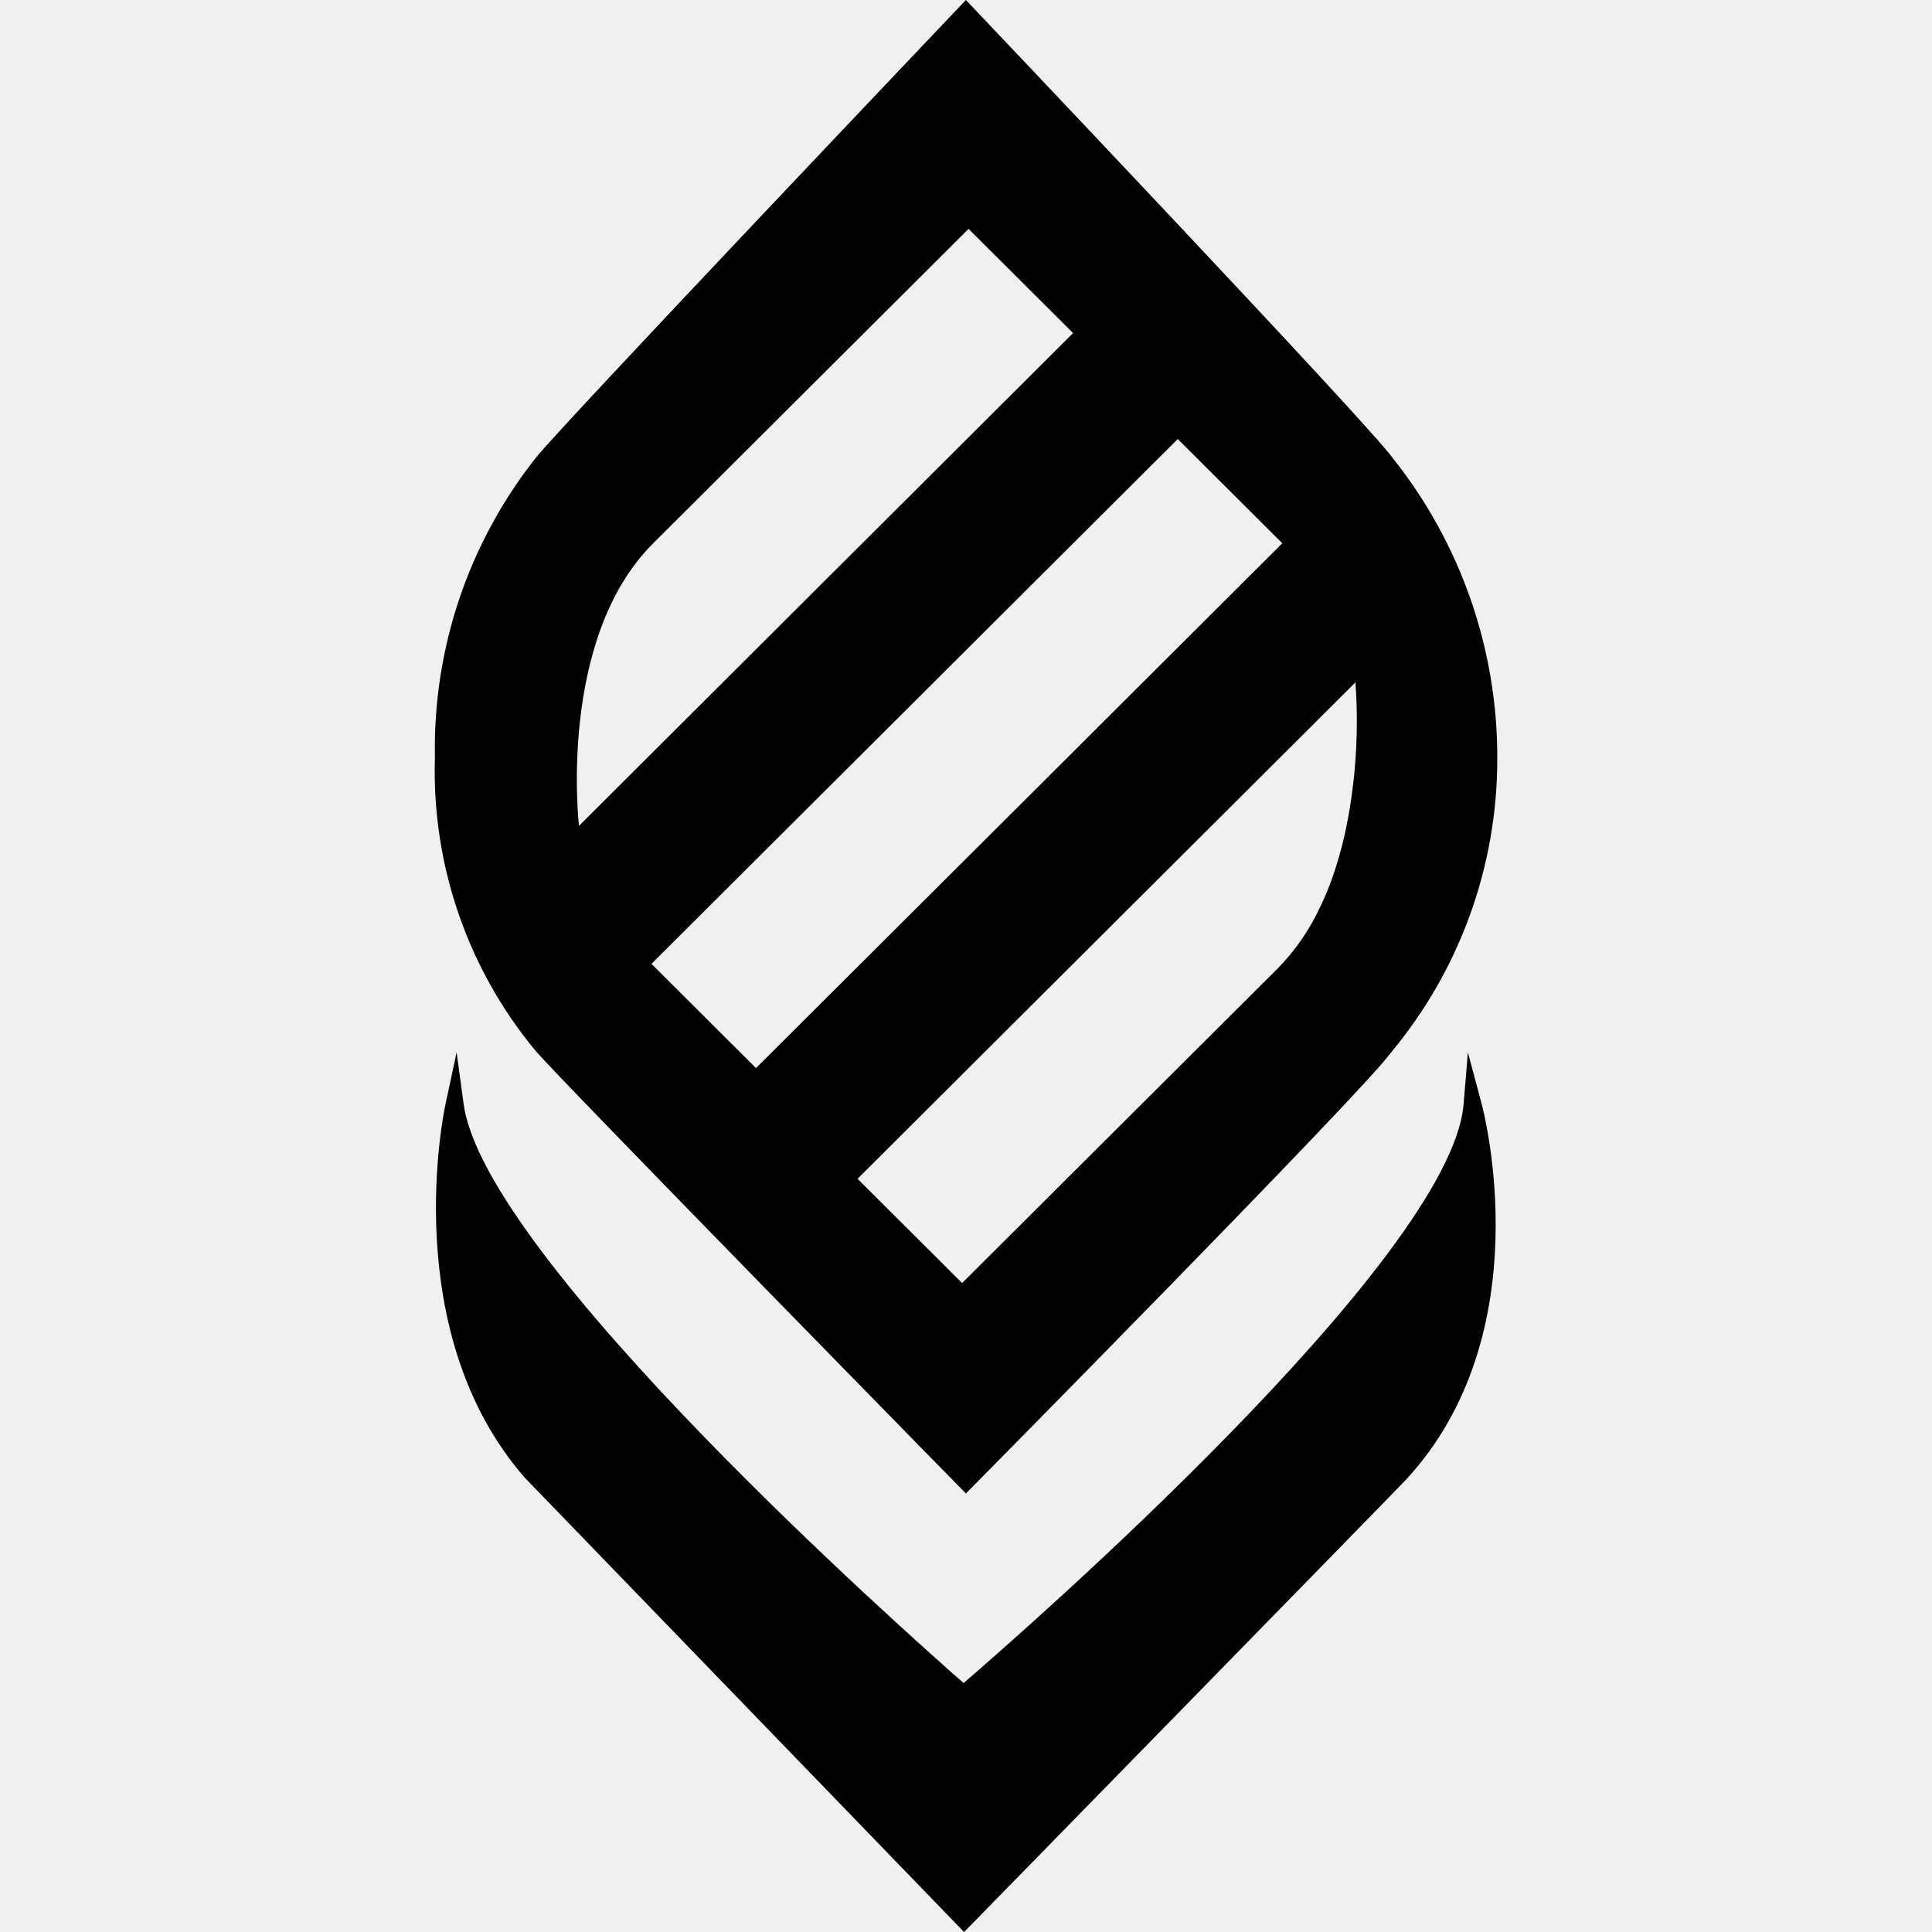
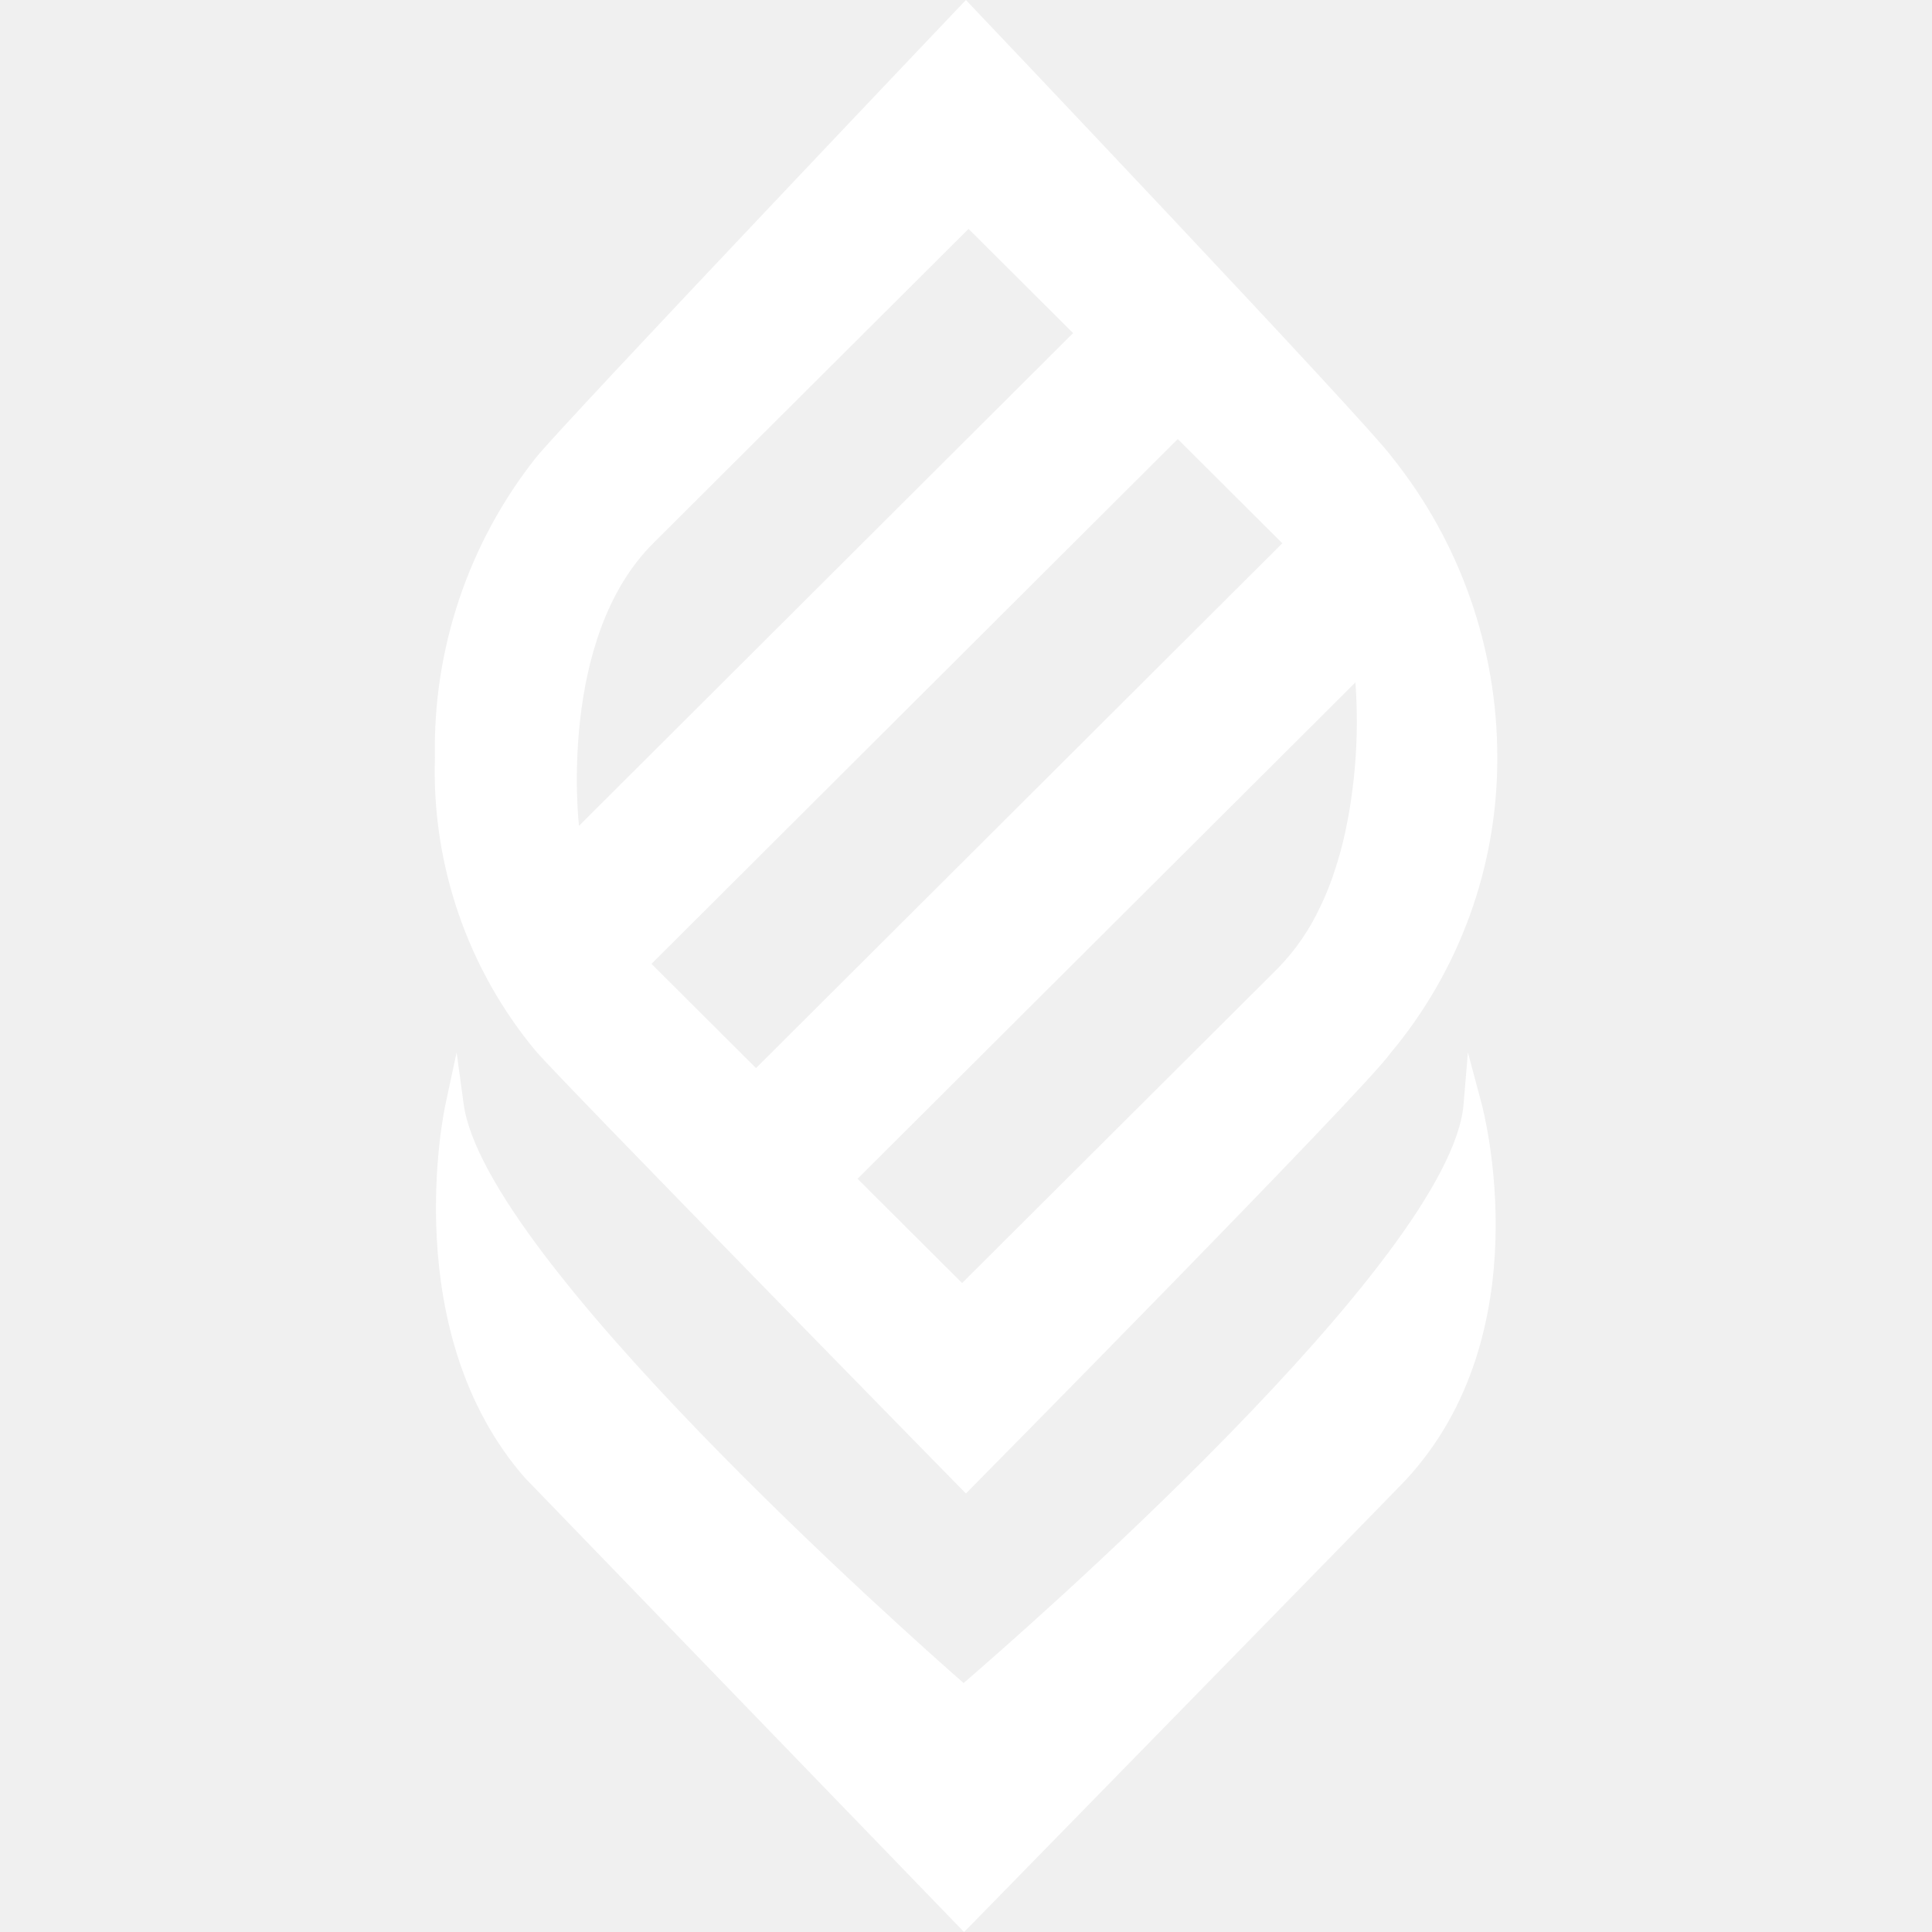
<svg xmlns="http://www.w3.org/2000/svg" width="64" height="64" viewBox="0 0 64 64" fill="none">
-   <path d="M17.389 48.956C13.177 44.14 14.694 36.85 14.764 36.546L15.126 34.862L15.359 36.572C16.054 41.697 30.089 54.148 31.92 55.753C33.781 54.153 48.05 41.707 48.482 36.587L48.626 34.862L49.073 36.533C49.157 36.842 51.067 44.171 46.567 49.026C46.299 49.316 32.735 63.185 32.154 63.78L31.935 64L17.389 48.956ZM17.751 34.821C15.489 32.101 14.298 28.642 14.407 25.099C14.336 21.496 15.519 17.983 17.751 15.163C18.644 14.041 31.997 0 31.997 0C31.997 0 45.348 14.056 46.127 15.163C48.378 17.98 49.603 21.485 49.6 25.099C49.61 28.681 48.354 32.151 46.058 34.891C45.189 36.127 31.997 49.474 31.997 49.474C31.997 49.474 18.659 35.872 17.751 34.821ZM28.407 39.049L31.871 42.502L42.325 32.082C42.91 31.485 43.389 30.789 43.739 30.028C43.863 29.779 43.967 29.524 44.066 29.266C44.303 28.626 44.487 27.968 44.617 27.298C44.697 26.908 44.756 26.524 44.801 26.156C44.836 25.911 44.86 25.667 44.88 25.436C44.962 24.494 44.969 23.548 44.9 22.605L28.407 39.049ZM21.581 31.929L25.044 35.382L42.478 17.997L39.015 14.544L21.581 31.929ZM21.635 18C18.455 21.17 19.18 27.357 19.18 27.357L35.547 11.034L32.084 7.582L21.635 18Z" fill="black" />
+   <path style="fill:white" d="M17.389 48.956C13.177 44.14 14.694 36.85 14.764 36.546L15.126 34.862L15.359 36.572C16.054 41.697 30.089 54.148 31.92 55.753C33.781 54.153 48.05 41.707 48.482 36.587L48.626 34.862L49.073 36.533C49.157 36.842 51.067 44.171 46.567 49.026C46.299 49.316 32.735 63.185 32.154 63.78L31.935 64L17.389 48.956ZM17.751 34.821C15.489 32.101 14.298 28.642 14.407 25.099C14.336 21.496 15.519 17.983 17.751 15.163C18.644 14.041 31.997 0 31.997 0C31.997 0 45.348 14.056 46.127 15.163C48.378 17.98 49.603 21.485 49.6 25.099C49.61 28.681 48.354 32.151 46.058 34.891C45.189 36.127 31.997 49.474 31.997 49.474C31.997 49.474 18.659 35.872 17.751 34.821ZM28.407 39.049L31.871 42.502L42.325 32.082C42.91 31.485 43.389 30.789 43.739 30.028C43.863 29.779 43.967 29.524 44.066 29.266C44.303 28.626 44.487 27.968 44.617 27.298C44.697 26.908 44.756 26.524 44.801 26.156C44.836 25.911 44.86 25.667 44.88 25.436C44.962 24.494 44.969 23.548 44.9 22.605L28.407 39.049ZM21.581 31.929L25.044 35.382L42.478 17.997L39.015 14.544L21.581 31.929ZM21.635 18C18.455 21.17 19.18 27.357 19.18 27.357L35.547 11.034L32.084 7.582L21.635 18Z" fill="black" />
</svg>
